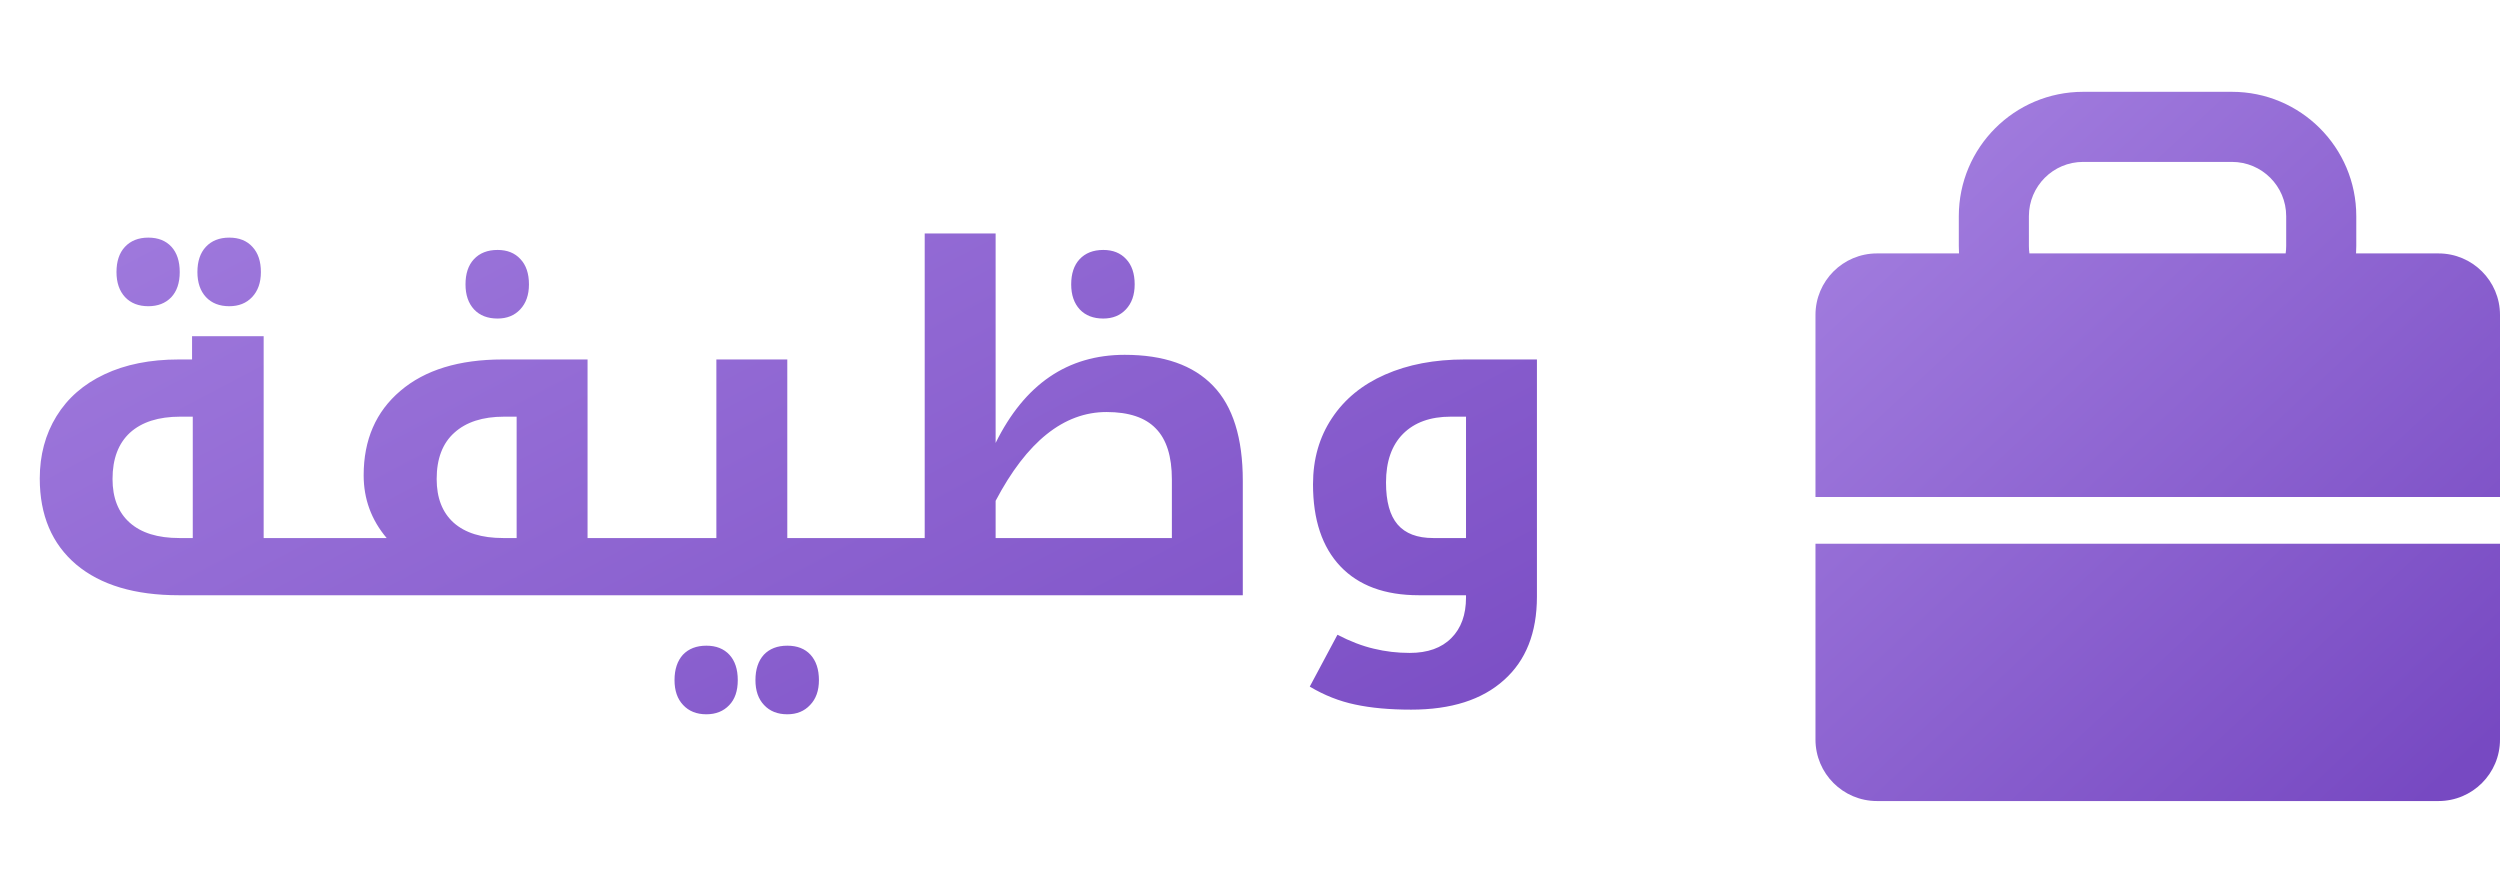
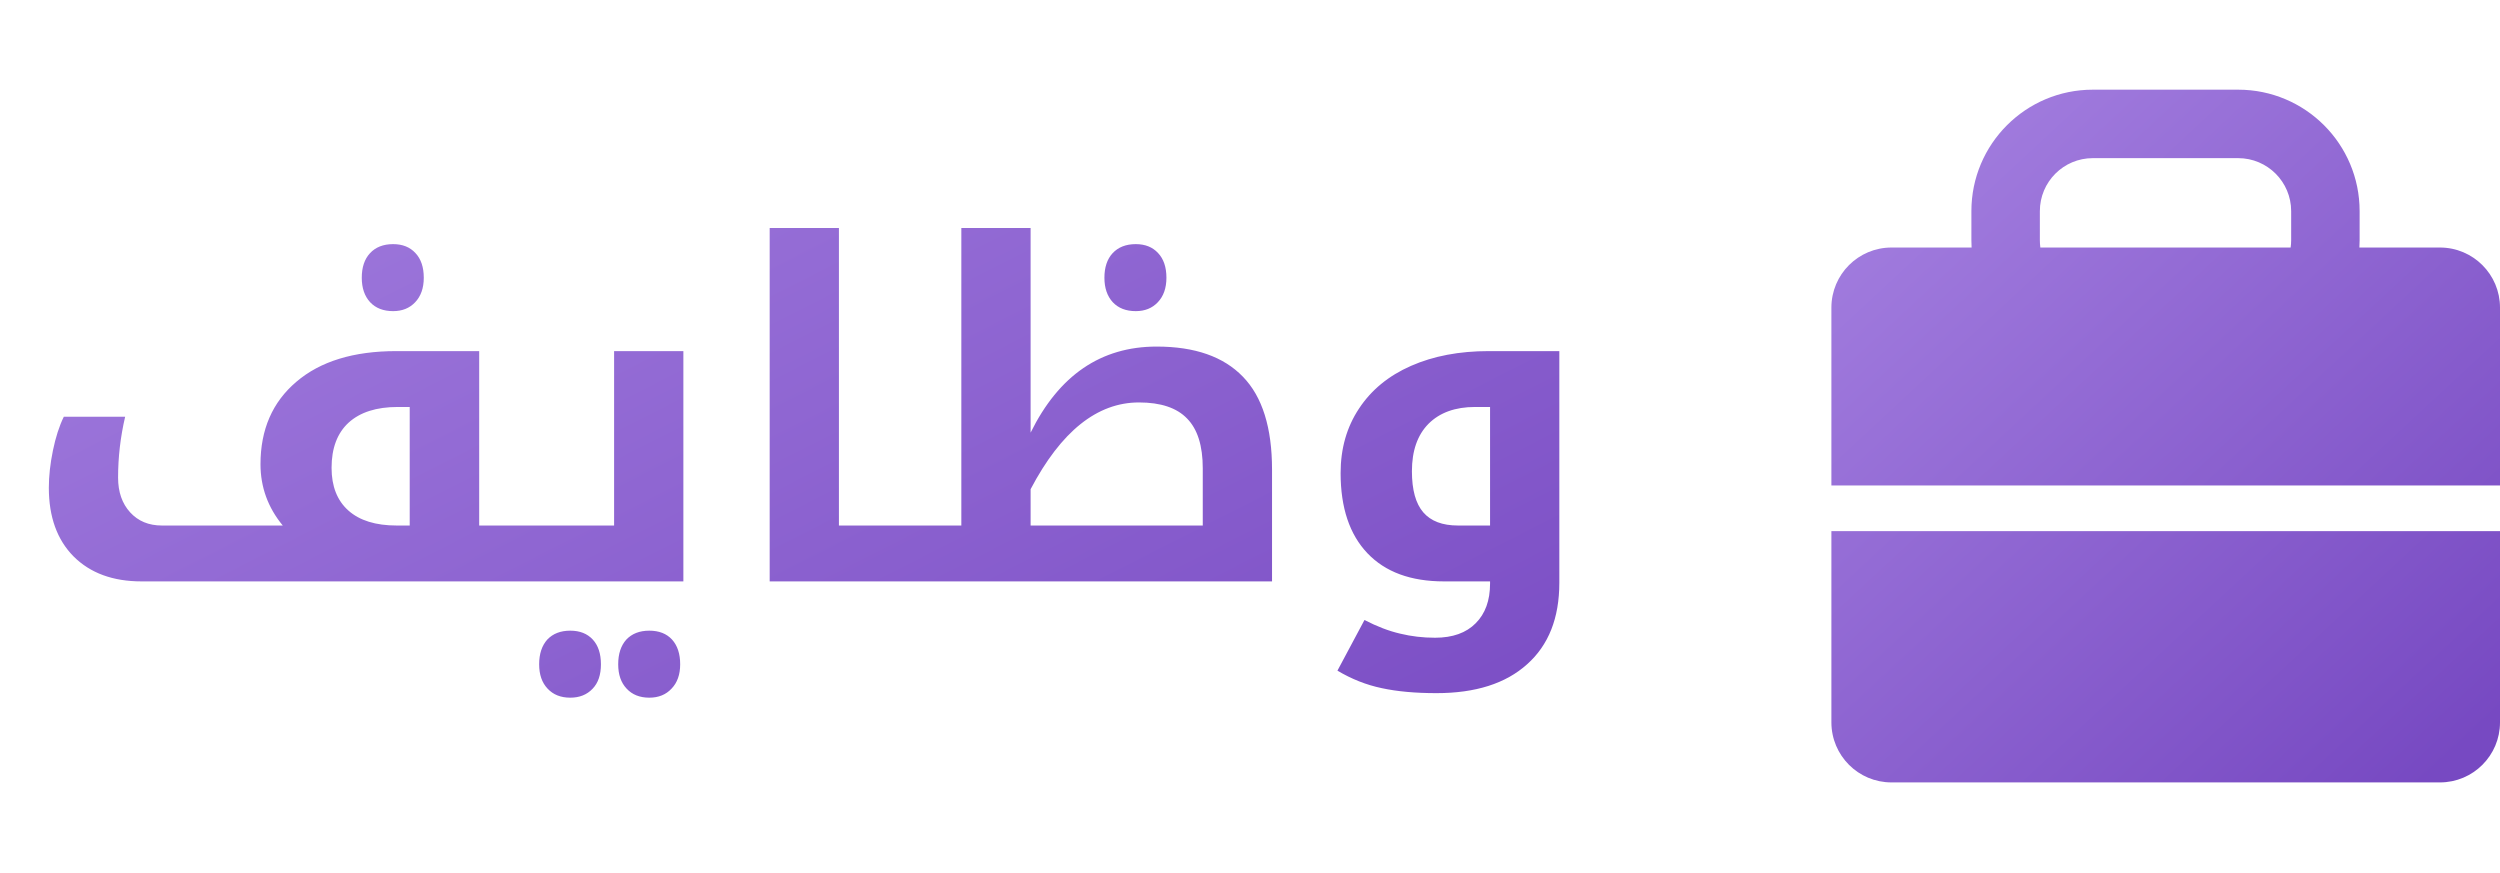
- <svg xmlns="http://www.w3.org/2000/svg" width="84" height="30" viewBox="0 0 84 30" fill="none">
-   <path d="M10.859 18.078C10.912 18.078 10.938 18.099 10.938 18.141V19.922C10.938 19.974 10.912 20 10.859 20H6.008C4.529 20 3.38 19.656 2.562 18.969C1.745 18.276 1.336 17.312 1.336 16.078C1.336 15.292 1.523 14.594 1.898 13.984C2.273 13.375 2.81 12.906 3.508 12.578C4.211 12.245 5.044 12.078 6.008 12.078H6.453V11.297H8.859V18.078H10.859ZM6.477 18.078V14H6.055C5.326 14 4.763 14.18 4.367 14.539C3.977 14.898 3.781 15.417 3.781 16.094C3.781 16.729 3.974 17.219 4.359 17.562C4.745 17.906 5.299 18.078 6.023 18.078H6.477ZM4.984 10.289C4.656 10.289 4.396 10.188 4.203 9.984C4.01 9.776 3.914 9.495 3.914 9.141C3.914 8.781 4.008 8.5 4.195 8.297C4.388 8.089 4.651 7.984 4.984 7.984C5.312 7.984 5.57 8.086 5.758 8.289C5.945 8.492 6.039 8.776 6.039 9.141C6.039 9.505 5.943 9.789 5.75 9.992C5.557 10.19 5.302 10.289 4.984 10.289ZM7.703 10.289C7.375 10.289 7.115 10.188 6.922 9.984C6.729 9.776 6.633 9.495 6.633 9.141C6.633 8.781 6.727 8.5 6.914 8.297C7.107 8.089 7.37 7.984 7.703 7.984C8.036 7.984 8.297 8.089 8.484 8.297C8.672 8.5 8.766 8.781 8.766 9.141C8.766 9.495 8.667 9.776 8.469 9.984C8.276 10.188 8.021 10.289 7.703 10.289ZM21.742 18.078C21.794 18.078 21.82 18.099 21.82 18.141V19.922C21.82 19.974 21.794 20 21.742 20H10.703C10.651 20 10.625 19.974 10.625 19.922V18.141C10.625 18.099 10.651 18.078 10.703 18.078H12.992C12.477 17.469 12.219 16.766 12.219 15.969C12.219 14.776 12.63 13.831 13.453 13.133C14.276 12.43 15.422 12.078 16.891 12.078H19.742V18.078H21.742ZM17.359 18.078V14H16.938C16.219 14 15.662 14.18 15.266 14.539C14.87 14.893 14.672 15.412 14.672 16.094C14.672 16.729 14.862 17.219 15.242 17.562C15.628 17.906 16.182 18.078 16.906 18.078H17.359ZM16.719 10.703C16.385 10.703 16.122 10.602 15.93 10.398C15.737 10.19 15.641 9.909 15.641 9.555C15.641 9.195 15.734 8.914 15.922 8.711C16.115 8.503 16.38 8.398 16.719 8.398C17.042 8.398 17.297 8.5 17.484 8.703C17.677 8.906 17.773 9.19 17.773 9.555C17.773 9.909 17.674 10.19 17.477 10.398C17.284 10.602 17.031 10.703 16.719 10.703ZM21.594 20C21.542 20 21.516 19.974 21.516 19.922V18.141C21.516 18.099 21.542 18.078 21.594 18.078H24.07V12.078H26.453V18.078H28.859C28.912 18.078 28.938 18.099 28.938 18.141V19.922C28.938 19.974 28.912 20 28.859 20H21.594ZM23.734 24C23.406 24 23.146 23.896 22.953 23.688C22.76 23.484 22.664 23.206 22.664 22.852C22.664 22.492 22.758 22.208 22.945 22C23.138 21.797 23.401 21.695 23.734 21.695C24.062 21.695 24.32 21.797 24.508 22C24.695 22.203 24.789 22.487 24.789 22.852C24.789 23.216 24.693 23.497 24.5 23.695C24.307 23.898 24.052 24 23.734 24ZM26.453 24C26.125 24 25.865 23.896 25.672 23.688C25.479 23.484 25.383 23.206 25.383 22.852C25.383 22.492 25.477 22.208 25.664 22C25.857 21.797 26.12 21.695 26.453 21.695C26.787 21.695 27.047 21.797 27.234 22C27.422 22.208 27.516 22.492 27.516 22.852C27.516 23.206 27.417 23.484 27.219 23.688C27.026 23.896 26.771 24 26.453 24ZM39.375 18.078V16.109C39.375 15.333 39.195 14.763 38.836 14.398C38.482 14.029 37.93 13.844 37.18 13.844C35.742 13.844 34.5 14.838 33.453 16.828V18.078H39.375ZM28.703 20C28.651 20 28.625 19.974 28.625 19.922V18.141C28.625 18.099 28.651 18.078 28.703 18.078H31.07V7.844H33.453V14.883C34.427 12.909 35.872 11.922 37.789 11.922C39.102 11.922 40.091 12.268 40.758 12.961C41.425 13.648 41.758 14.713 41.758 16.156V20H28.703ZM37.07 10.703C36.737 10.703 36.474 10.602 36.281 10.398C36.089 10.19 35.992 9.909 35.992 9.555C35.992 9.195 36.086 8.914 36.273 8.711C36.466 8.503 36.732 8.398 37.07 8.398C37.393 8.398 37.648 8.5 37.836 8.703C38.029 8.906 38.125 9.19 38.125 9.555C38.125 9.909 38.026 10.19 37.828 10.398C37.635 10.602 37.383 10.703 37.07 10.703ZM47.414 23.844C46.69 23.844 46.062 23.787 45.531 23.672C45.005 23.562 44.497 23.362 44.008 23.07L44.938 21.328C45.37 21.552 45.779 21.708 46.164 21.797C46.55 21.891 46.95 21.938 47.367 21.938C47.971 21.938 48.438 21.771 48.766 21.438C49.094 21.109 49.258 20.656 49.258 20.078V20H47.672C46.531 20 45.654 19.677 45.039 19.031C44.425 18.385 44.117 17.466 44.117 16.273C44.117 15.43 44.328 14.69 44.75 14.055C45.172 13.414 45.768 12.925 46.539 12.586C47.31 12.247 48.2 12.078 49.211 12.078H51.641V20.047C51.641 21.26 51.271 22.195 50.531 22.852C49.797 23.513 48.758 23.844 47.414 23.844ZM49.258 18.078V14H48.742C48.06 14 47.526 14.193 47.141 14.578C46.76 14.963 46.57 15.508 46.57 16.211C46.57 16.852 46.7 17.323 46.961 17.625C47.221 17.927 47.62 18.078 48.156 18.078H49.258Z" fill="url(#paint0_linear)" />
-   <path fill-rule="evenodd" clip-rule="evenodd" d="M65.816 7.263C65.816 4.955 67.686 3.085 69.993 3.085H74.993C77.3 3.085 79.171 4.955 79.171 7.263V8.263C79.171 8.347 79.168 8.431 79.163 8.515H81.933C83.075 8.515 84 9.44 84 10.582V16.699H61V10.582C61 9.44 61.925 8.515 63.067 8.515H65.823C65.818 8.431 65.816 8.347 65.816 8.263V7.263ZM61 18.27V24.848C61 25.99 61.925 26.915 63.067 26.915H81.933C83.075 26.915 84 25.99 84 24.848V18.27H61ZM76.816 8.263C76.816 8.348 76.81 8.432 76.798 8.515H68.188C68.177 8.432 68.171 8.348 68.171 8.263V7.263C68.171 6.256 68.987 5.44 69.993 5.44H74.993C76 5.44 76.816 6.256 76.816 7.263V8.263Z" fill="url(#paint1_linear)" />
+ <svg xmlns="http://www.w3.org/2000/svg" width="86" height="30" viewBox="0 0 86 30" fill="none">
+   <path d="M14.094 18.078V14H13.68C12.95 14 12.388 14.18 11.992 14.539C11.602 14.898 11.406 15.417 11.406 16.094C11.406 16.729 11.599 17.219 11.984 17.562C12.37 17.906 12.925 18.078 13.648 18.078H14.094ZM18.484 18.078C18.537 18.078 18.562 18.099 18.562 18.141V19.922C18.562 19.974 18.537 20 18.484 20H4.867C3.883 20 3.104 19.713 2.531 19.141C1.964 18.568 1.68 17.781 1.68 16.781C1.68 16.38 1.727 15.953 1.82 15.5C1.914 15.042 2.039 14.654 2.195 14.336H4.305C4.143 15.029 4.062 15.727 4.062 16.43C4.062 16.924 4.201 17.323 4.477 17.625C4.753 17.927 5.117 18.078 5.57 18.078H9.727C9.216 17.458 8.961 16.755 8.961 15.969C8.961 14.776 9.372 13.831 10.195 13.133C11.018 12.43 12.164 12.078 13.633 12.078H16.484V18.078H18.484ZM13.523 10.703C13.19 10.703 12.927 10.602 12.734 10.398C12.542 10.19 12.445 9.909 12.445 9.555C12.445 9.195 12.539 8.914 12.727 8.711C12.919 8.503 13.185 8.398 13.523 8.398C13.846 8.398 14.102 8.5 14.289 8.703C14.482 8.906 14.578 9.19 14.578 9.555C14.578 9.909 14.479 10.19 14.281 10.398C14.088 10.602 13.836 10.703 13.523 10.703ZM18.328 20C18.276 20 18.25 19.974 18.25 19.922V18.141C18.25 18.099 18.276 18.078 18.328 18.078H21.125V12.078H23.508V20H18.328ZM19.617 24C19.289 24 19.029 23.896 18.836 23.688C18.643 23.484 18.547 23.206 18.547 22.852C18.547 22.492 18.641 22.208 18.828 22C19.021 21.797 19.284 21.695 19.617 21.695C19.945 21.695 20.203 21.797 20.391 22C20.578 22.203 20.672 22.487 20.672 22.852C20.672 23.216 20.576 23.497 20.383 23.695C20.19 23.898 19.935 24 19.617 24ZM22.336 24C22.008 24 21.747 23.896 21.555 23.688C21.362 23.484 21.266 23.206 21.266 22.852C21.266 22.492 21.359 22.208 21.547 22C21.74 21.797 22.003 21.695 22.336 21.695C22.669 21.695 22.93 21.797 23.117 22C23.305 22.208 23.398 22.492 23.398 22.852C23.398 23.206 23.299 23.484 23.102 23.688C22.909 23.896 22.654 24 22.336 24ZM30.859 18.078C30.912 18.078 30.938 18.099 30.938 18.141V19.922C30.938 19.974 30.912 20 30.859 20H26.477V7.844H28.859V18.078H30.859ZM41.375 18.078V16.109C41.375 15.333 41.195 14.763 40.836 14.398C40.482 14.029 39.93 13.844 39.18 13.844C37.742 13.844 36.5 14.838 35.453 16.828V18.078H41.375ZM30.703 20C30.651 20 30.625 19.974 30.625 19.922V18.141C30.625 18.099 30.651 18.078 30.703 18.078H33.07V7.844H35.453V14.883C36.427 12.909 37.872 11.922 39.789 11.922C41.102 11.922 42.091 12.268 42.758 12.961C43.425 13.648 43.758 14.713 43.758 16.156V20H30.703ZM39.07 10.703C38.737 10.703 38.474 10.602 38.281 10.398C38.089 10.19 37.992 9.909 37.992 9.555C37.992 9.195 38.086 8.914 38.273 8.711C38.466 8.503 38.732 8.398 39.07 8.398C39.393 8.398 39.648 8.5 39.836 8.703C40.029 8.906 40.125 9.19 40.125 9.555C40.125 9.909 40.026 10.19 39.828 10.398C39.635 10.602 39.383 10.703 39.07 10.703ZM49.414 23.844C48.69 23.844 48.062 23.787 47.531 23.672C47.005 23.562 46.497 23.362 46.008 23.07L46.938 21.328C47.37 21.552 47.779 21.708 48.164 21.797C48.55 21.891 48.95 21.938 49.367 21.938C49.971 21.938 50.438 21.771 50.766 21.438C51.094 21.109 51.258 20.656 51.258 20.078V20H49.672C48.531 20 47.654 19.677 47.039 19.031C46.425 18.385 46.117 17.466 46.117 16.273C46.117 15.43 46.328 14.69 46.75 14.055C47.172 13.414 47.768 12.925 48.539 12.586C49.31 12.247 50.2 12.078 51.211 12.078H53.641V20.047C53.641 21.26 53.271 22.195 52.531 22.852C51.797 23.513 50.758 23.844 49.414 23.844ZM51.258 18.078V14H50.742C50.06 14 49.526 14.193 49.141 14.578C48.76 14.963 48.57 15.508 48.57 16.211C48.57 16.852 48.7 17.323 48.961 17.625C49.221 17.927 49.62 18.078 50.156 18.078H51.258Z" fill="url(#paint0_linear)" />
+   <path fill-rule="evenodd" clip-rule="evenodd" d="M67.816 7.263C67.816 4.955 69.686 3.085 71.993 3.085H76.993C79.3 3.085 81.171 4.955 81.171 7.263V8.263C81.171 8.347 81.168 8.431 81.163 8.515H83.933C85.075 8.515 86 9.44 86 10.582V16.699H63V10.582C63 9.44 63.925 8.515 65.067 8.515H67.823C67.818 8.431 67.816 8.347 67.816 8.263V7.263ZM63 18.27V24.848C63 25.99 63.925 26.915 65.067 26.915H83.933C85.075 26.915 86 25.99 86 24.848V18.27H63ZM78.816 8.263C78.816 8.348 78.81 8.432 78.798 8.515H70.188C70.177 8.432 70.171 8.348 70.171 8.263V7.263C70.171 6.256 70.987 5.44 71.993 5.44H76.993C78 5.44 78.816 6.256 78.816 7.263V8.263Z" fill="url(#paint1_linear)" />
  <defs>
-     <linearGradient id="paint0_linear" x1="0" y1="0" x2="23.161" y2="43.87" gradientUnits="userSpaceOnUse">
+     <linearGradient id="paint0_linear" x1="0" y1="0" x2="22.671" y2="44.564" gradientUnits="userSpaceOnUse">
      <stop stop-color="#A783E2" />
      <stop offset="1" stop-color="#7749C2" />
    </linearGradient>
-     <linearGradient id="paint1_linear" x1="60.995" y1="3.085" x2="82.358" y2="26.079" gradientUnits="userSpaceOnUse">
+     <linearGradient id="paint1_linear" x1="62.995" y1="3.085" x2="84.358" y2="26.079" gradientUnits="userSpaceOnUse">
      <stop stop-color="#A783E2" />
      <stop offset="1" stop-color="#7749C2" />
    </linearGradient>
  </defs>
</svg>
